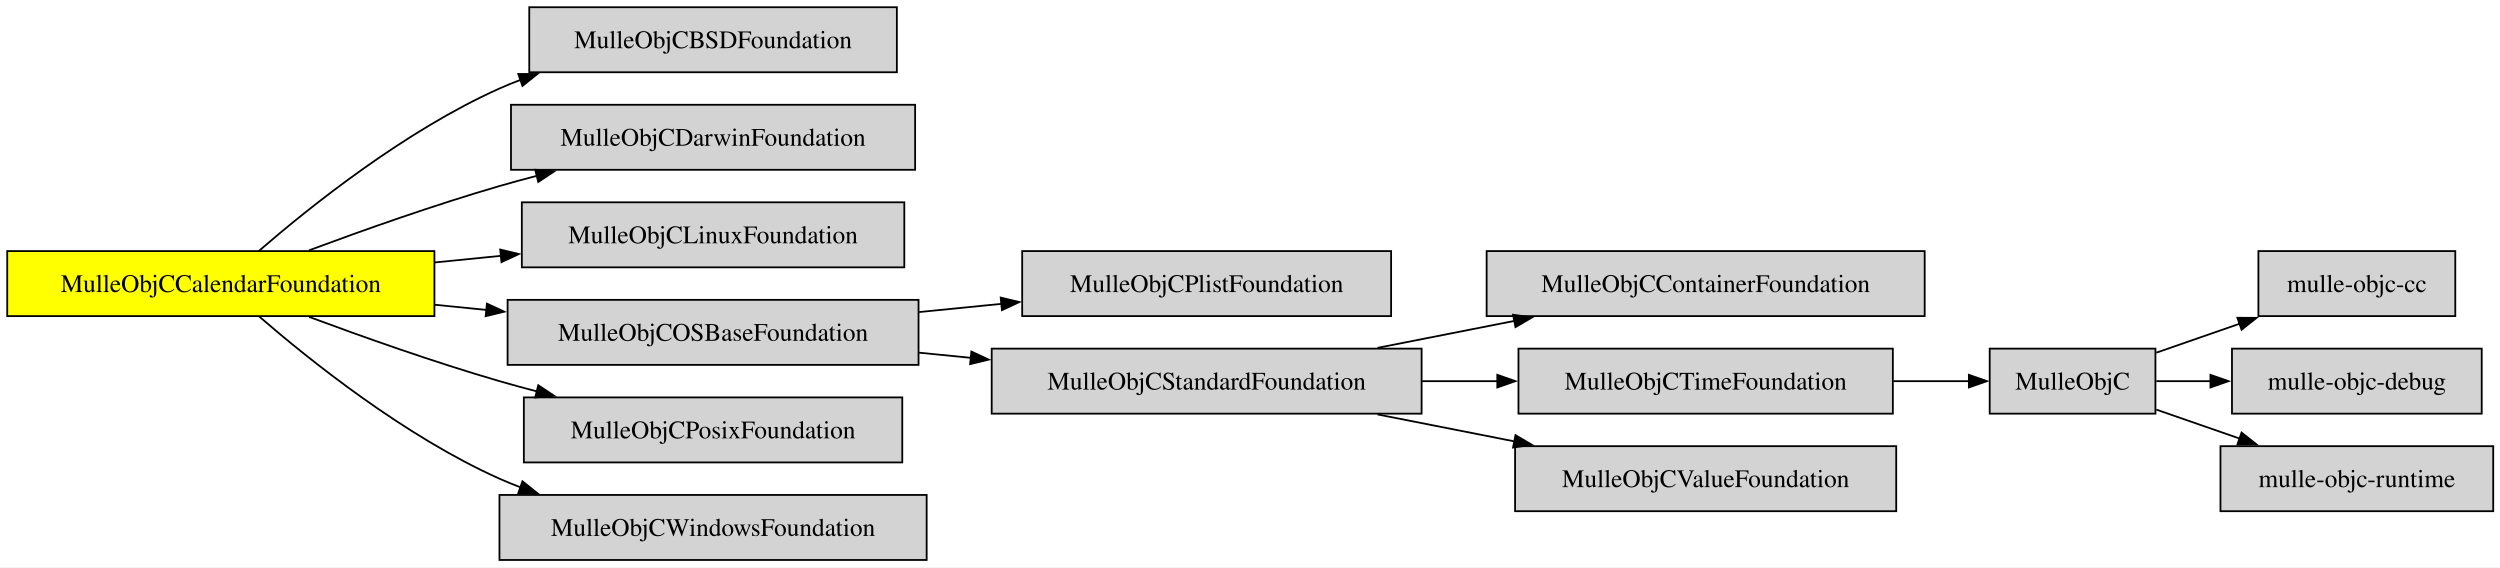
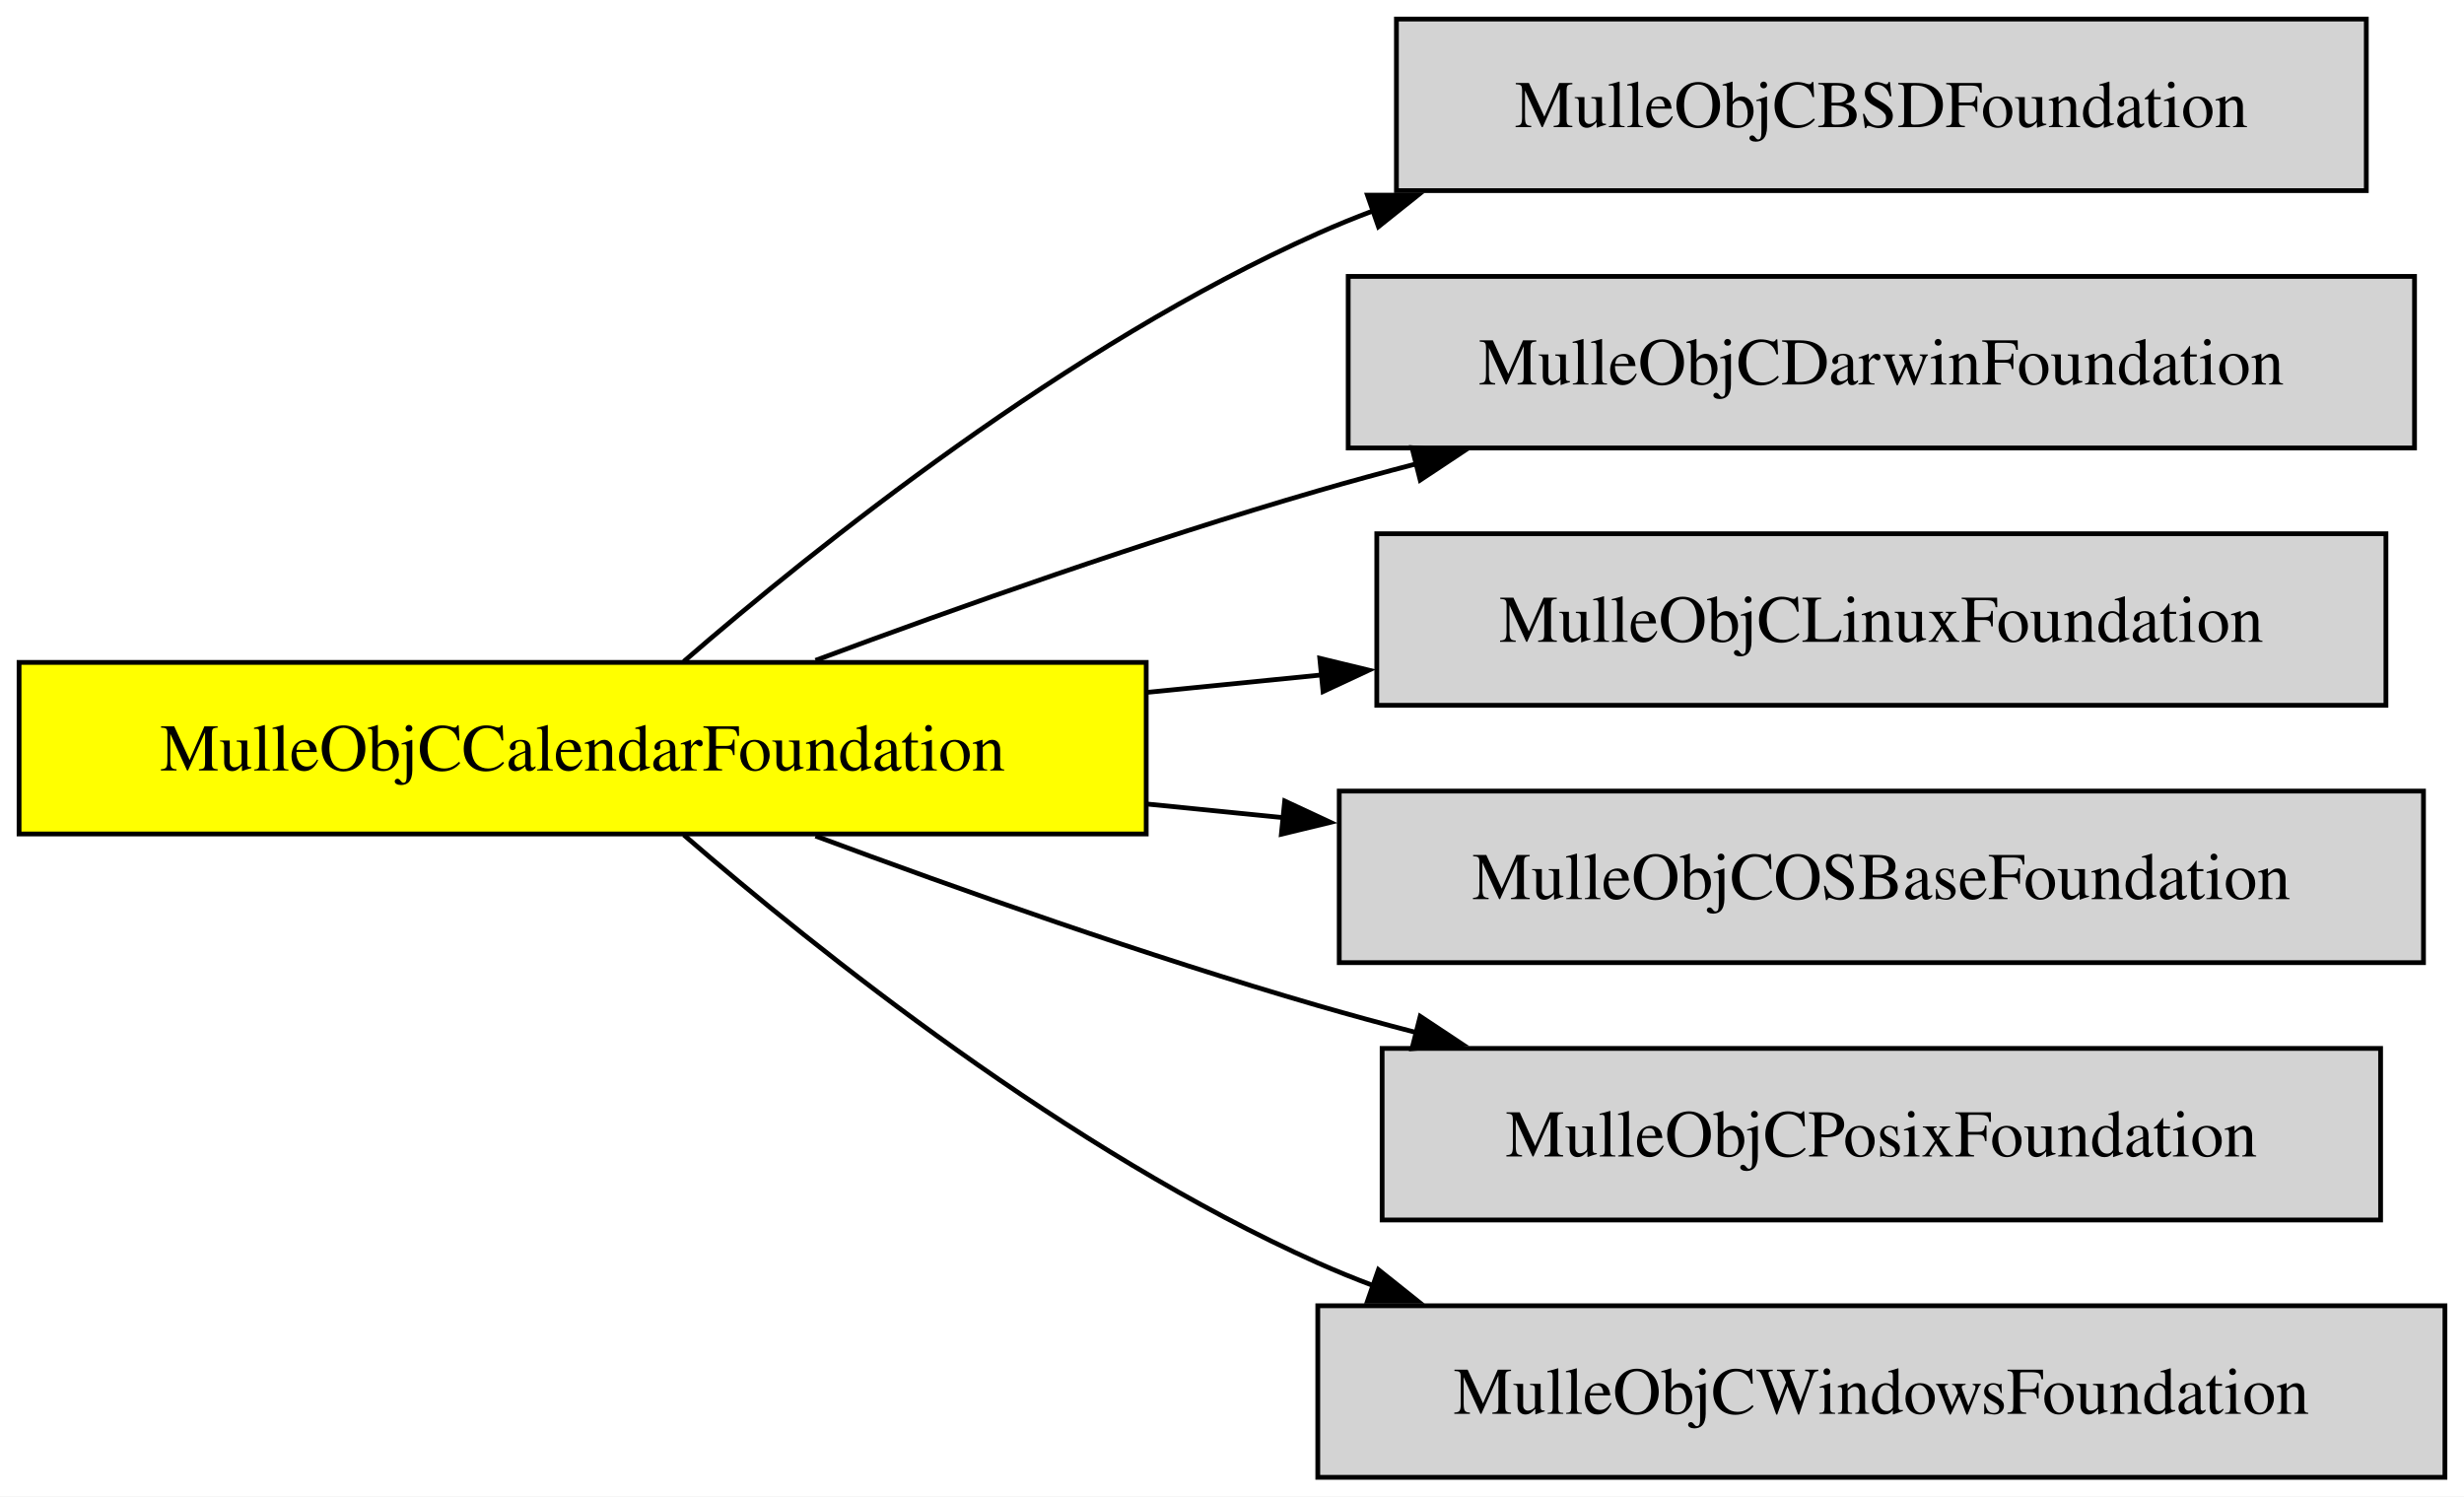
- <svg xmlns="http://www.w3.org/2000/svg" xmlns:xlink="http://www.w3.org/1999/xlink" width="1384pt" height="314pt" viewBox="0.00 0.00 1384.00 314.00">
+ <svg xmlns="http://www.w3.org/2000/svg" xmlns:xlink="http://www.w3.org/1999/xlink" width="517pt" height="314pt" viewBox="0.00 0.00 517.00 314.00">
  <g id="graph0" class="graph" transform="scale(1 1) rotate(0) translate(4 310)">
-     <polygon fill="white" stroke="none" points="-4,4 -4,-310 1380.25,-310 1380.25,4 -4,4" />
+     <polygon fill="white" stroke="none" points="-4,4 -4,-310 513,-310 513,4 -4,4" />
    <g id="node1" class="node">
      <polygon fill="yellow" stroke="black" points="236.5,-171 0,-171 0,-135 236.5,-135 236.5,-171" />
      <text xml:space="preserve" text-anchor="middle" x="118.25" y="-148.32" font-family="Times,serif" font-size="14.00">MulleObjCCalendarFoundation</text>
    </g>
-     <g id="node6" class="node">
-       <g id="a_node6">
+     <g id="node2" class="node">
+       <g id="a_node2">
        <a xlink:href="https://github.com/MulleFoundation/MulleObjCBSDFoundation" xlink:title="MulleObjCBSDFoundation">
          <polygon fill="lightgrey" stroke="black" points="492.5,-306 289,-306 289,-270 492.5,-270 492.5,-306" />
          <text xml:space="preserve" text-anchor="middle" x="390.75" y="-283.32" font-family="Times,serif" font-size="14.00">MulleObjCBSDFoundation</text>
        </a>
      </g>
    </g>
-     <g id="edge4" class="edge">
+     <g id="edge1" class="edge">
      <path fill="none" stroke="black" d="M139.47,-171.2C167.37,-195.35 220.2,-237.64 272.5,-261 276.3,-262.7 280.22,-264.29 284.21,-265.8" />
      <polygon fill="black" stroke="black" points="282.92,-269.05 293.51,-269.05 285.23,-262.44 282.92,-269.05" />
    </g>
-     <g id="node7" class="node">
-       <g id="a_node7">
+     <g id="node3" class="node">
+       <g id="a_node3">
        <a xlink:href="https://github.com/MulleFoundation/MulleObjCDarwinFoundation" xlink:title="MulleObjCDarwinFoundation">
          <polygon fill="lightgrey" stroke="black" points="502.62,-252 278.88,-252 278.88,-216 502.62,-216 502.62,-252" />
          <text xml:space="preserve" text-anchor="middle" x="390.75" y="-229.32" font-family="Times,serif" font-size="14.00">MulleObjCDarwinFoundation</text>
        </a>
      </g>
    </g>
-     <g id="edge5" class="edge">
+     <g id="edge2" class="edge">
      <path fill="none" stroke="black" d="M167.11,-171.43C197.11,-182.59 236.74,-196.62 272.5,-207 279.21,-208.95 286.18,-210.85 293.21,-212.68" />
      <polygon fill="black" stroke="black" points="292.27,-216.05 302.82,-215.13 293.99,-209.27 292.27,-216.05" />
    </g>
-     <g id="node8" class="node">
-       <g id="a_node8">
+     <g id="node4" class="node">
+       <g id="a_node4">
        <a xlink:href="https://github.com/MulleFoundation/MulleObjCLinuxFoundation" xlink:title="MulleObjCLinuxFoundation">
          <polygon fill="lightgrey" stroke="black" points="496.62,-198 284.88,-198 284.88,-162 496.62,-162 496.62,-198" />
          <text xml:space="preserve" text-anchor="middle" x="390.75" y="-175.32" font-family="Times,serif" font-size="14.00">MulleObjCLinuxFoundation</text>
        </a>
      </g>
    </g>
-     <g id="edge6" class="edge">
+     <g id="edge3" class="edge">
      <path fill="none" stroke="black" d="M236.72,-164.72C248.94,-165.95 261.36,-167.19 273.58,-168.4" />
      <polygon fill="black" stroke="black" points="272.92,-171.86 283.21,-169.37 273.61,-164.89 272.92,-171.86" />
    </g>
-     <g id="node9" class="node">
-       <g id="a_node9">
+     <g id="node5" class="node">
+       <g id="a_node5">
        <a xlink:href="https://github.com/MulleFoundation/MulleObjCOSBaseFoundation" xlink:title="MulleObjCOSBaseFoundation">
          <polygon fill="lightgrey" stroke="black" points="504.5,-144 277,-144 277,-108 504.5,-108 504.5,-144" />
          <text xml:space="preserve" text-anchor="middle" x="390.75" y="-121.33" font-family="Times,serif" font-size="14.00">MulleObjCOSBaseFoundation</text>
        </a>
      </g>
    </g>
-     <g id="edge7" class="edge">
+     <g id="edge4" class="edge">
      <path fill="none" stroke="black" d="M236.72,-141.28C246.25,-140.32 255.9,-139.36 265.47,-138.4" />
      <polygon fill="black" stroke="black" points="265.56,-141.91 275.16,-137.44 264.86,-134.95 265.56,-141.91" />
    </g>
-     <g id="node10" class="node">
-       <g id="a_node10">
+     <g id="node6" class="node">
+       <g id="a_node6">
        <a xlink:href="https://github.com/MulleFoundation/MulleObjCPosixFoundation" xlink:title="MulleObjCPosixFoundation">
          <polygon fill="lightgrey" stroke="black" points="495.5,-90 286,-90 286,-54 495.5,-54 495.5,-90" />
          <text xml:space="preserve" text-anchor="middle" x="390.75" y="-67.33" font-family="Times,serif" font-size="14.00">MulleObjCPosixFoundation</text>
        </a>
      </g>
    </g>
-     <g id="edge8" class="edge">
+     <g id="edge5" class="edge">
      <path fill="none" stroke="black" d="M167.11,-134.57C197.11,-123.41 236.74,-109.38 272.5,-99 279.21,-97.05 286.18,-95.15 293.21,-93.32" />
      <polygon fill="black" stroke="black" points="293.99,-96.73 302.82,-90.87 292.27,-89.95 293.99,-96.73" />
    </g>
-     <g id="node11" class="node">
-       <g id="a_node11">
+     <g id="node7" class="node">
+       <g id="a_node7">
        <a xlink:href="https://github.com/MulleFoundation/MulleObjCWindowsFoundation" xlink:title="MulleObjCWindowsFoundation">
          <polygon fill="lightgrey" stroke="black" points="509,-36 272.5,-36 272.5,0 509,0 509,-36" />
          <text xml:space="preserve" text-anchor="middle" x="390.75" y="-13.32" font-family="Times,serif" font-size="14.00">MulleObjCWindowsFoundation</text>
        </a>
      </g>
    </g>
-     <g id="edge9" class="edge">
+     <g id="edge6" class="edge">
      <path fill="none" stroke="black" d="M139.47,-134.8C167.37,-110.65 220.2,-68.36 272.5,-45 276.3,-43.3 280.22,-41.71 284.21,-40.2" />
      <polygon fill="black" stroke="black" points="285.23,-43.56 293.51,-36.95 282.92,-36.95 285.23,-43.56" />
    </g>
-     <g id="node2" class="node">
-       <g id="a_node2">
-         <a xlink:href="https://github.com/mulle-objc/MulleObjC" xlink:title="MulleObjC">
-           <polygon fill="lightgrey" stroke="black" points="1189.25,-117 1097.5,-117 1097.5,-81 1189.25,-81 1189.25,-117" />
-           <text xml:space="preserve" text-anchor="middle" x="1143.38" y="-94.33" font-family="Times,serif" font-size="14.00">MulleObjC</text>
-         </a>
-       </g>
-     </g>
-     <g id="node3" class="node">
-       <g id="a_node3">
-         <a xlink:href="https://github.com/mulle-cc/mulle-objc-cc" xlink:title="mulle-objc-cc">
-           <polygon fill="lightgrey" stroke="black" points="1355.25,-171 1246.25,-171 1246.25,-135 1355.25,-135 1355.25,-171" />
-           <text xml:space="preserve" text-anchor="middle" x="1300.75" y="-148.32" font-family="Times,serif" font-size="14.00">mulle-objc-cc</text>
-         </a>
-       </g>
-     </g>
-     <g id="edge1" class="edge">
-       <path fill="none" stroke="black" d="M1189.73,-114.76C1204.22,-119.8 1220.52,-125.47 1236.06,-130.86" />
-       <polygon fill="black" stroke="black" points="1234.63,-134.07 1245.23,-134.05 1236.93,-127.46 1234.63,-134.07" />
-     </g>
-     <g id="node4" class="node">
-       <g id="a_node4">
-         <a xlink:href="https://github.com/mulle-objc/mulle-objc-debug" xlink:title="mulle-objc-debug">
-           <polygon fill="lightgrey" stroke="black" points="1369.88,-117 1231.62,-117 1231.62,-81 1369.88,-81 1369.88,-117" />
-           <text xml:space="preserve" text-anchor="middle" x="1300.75" y="-94.33" font-family="Times,serif" font-size="14.00">mulle-objc-debug</text>
-         </a>
-       </g>
-     </g>
-     <g id="edge2" class="edge">
-       <path fill="none" stroke="black" d="M1189.73,-99C1199.27,-99 1209.6,-99 1219.98,-99" />
-       <polygon fill="black" stroke="black" points="1219.71,-102.5 1229.71,-99 1219.71,-95.5 1219.71,-102.5" />
-     </g>
-     <g id="node5" class="node">
-       <g id="a_node5">
-         <a xlink:href="https://github.com/mulle-objc/mulle-objc-runtime" xlink:title="mulle-objc-runtime">
-           <polygon fill="lightgrey" stroke="black" points="1376.25,-63 1225.25,-63 1225.25,-27 1376.25,-27 1376.25,-63" />
-           <text xml:space="preserve" text-anchor="middle" x="1300.75" y="-40.33" font-family="Times,serif" font-size="14.00">mulle-objc-runtime</text>
-         </a>
-       </g>
-     </g>
-     <g id="edge3" class="edge">
-       <path fill="none" stroke="black" d="M1189.73,-83.24C1204.22,-78.2 1220.52,-72.53 1236.06,-67.14" />
-       <polygon fill="black" stroke="black" points="1236.93,-70.54 1245.23,-63.95 1234.63,-63.93 1236.93,-70.54" />
-     </g>
-     <g id="node13" class="node">
-       <g id="a_node13">
-         <a xlink:href="https://github.com/MulleFoundation/MulleObjCPlistFoundation" xlink:title="MulleObjCPlistFoundation">
-           <polygon fill="lightgrey" stroke="black" points="766.12,-171 561.88,-171 561.88,-135 766.12,-135 766.12,-171" />
-           <text xml:space="preserve" text-anchor="middle" x="664" y="-148.32" font-family="Times,serif" font-size="14.00">MulleObjCPlistFoundation</text>
-         </a>
-       </g>
-     </g>
-     <g id="edge10" class="edge">
-       <path fill="none" stroke="black" d="M504.82,-137.25C519.88,-138.75 535.32,-140.29 550.37,-141.79" />
-       <polygon fill="black" stroke="black" points="549.99,-145.27 560.29,-142.78 550.68,-138.3 549.99,-145.27" />
-     </g>
-     <g id="node14" class="node">
-       <g id="a_node14">
-         <a xlink:href="https://github.com/MulleFoundation/MulleObjCStandardFoundation" xlink:title="MulleObjCStandardFoundation">
-           <polygon fill="lightgrey" stroke="black" points="783,-117 545,-117 545,-81 783,-81 783,-117" />
-           <text xml:space="preserve" text-anchor="middle" x="664" y="-94.33" font-family="Times,serif" font-size="14.00">MulleObjCStandardFoundation</text>
-         </a>
-       </g>
-     </g>
-     <g id="edge11" class="edge">
-       <path fill="none" stroke="black" d="M504.82,-114.75C514.33,-113.8 523.99,-112.84 533.61,-111.88" />
-       <polygon fill="black" stroke="black" points="533.76,-115.38 543.36,-110.91 533.06,-108.42 533.76,-115.38" />
-     </g>
-     <g id="node12" class="node">
-       <g id="a_node12">
-         <a xlink:href="https://github.com/MulleFoundation/MulleObjCContainerFoundation" xlink:title="MulleObjCContainerFoundation">
-           <polygon fill="lightgrey" stroke="black" points="1061.5,-171 819,-171 819,-135 1061.5,-135 1061.5,-171" />
-           <text xml:space="preserve" text-anchor="middle" x="940.25" y="-148.32" font-family="Times,serif" font-size="14.00">MulleObjCContainerFoundation</text>
-         </a>
-       </g>
-     </g>
-     <g id="edge12" class="edge">
-       <path fill="none" stroke="black" d="M758.61,-117.43C783.08,-122.25 809.61,-127.47 834.61,-132.4" />
-       <polygon fill="black" stroke="black" points="833.62,-135.77 844.11,-134.27 834.97,-128.9 833.62,-135.77" />
-     </g>
-     <g id="node15" class="node">
-       <g id="a_node15">
-         <a xlink:href="https://github.com/MulleFoundation/MulleObjCTimeFoundation" xlink:title="MulleObjCTimeFoundation">
-           <polygon fill="lightgrey" stroke="black" points="1043.88,-117 836.62,-117 836.62,-81 1043.88,-81 1043.88,-117" />
-           <text xml:space="preserve" text-anchor="middle" x="940.25" y="-94.33" font-family="Times,serif" font-size="14.00">MulleObjCTimeFoundation</text>
-         </a>
-       </g>
-     </g>
-     <g id="edge13" class="edge">
-       <path fill="none" stroke="black" d="M783.3,-99C797.11,-99 811.19,-99 824.95,-99" />
-       <polygon fill="black" stroke="black" points="824.91,-102.5 834.91,-99 824.91,-95.5 824.91,-102.5" />
-     </g>
-     <g id="node16" class="node">
-       <g id="a_node16">
-         <a xlink:href="https://github.com/MulleFoundation/MulleObjCValueFoundation" xlink:title="MulleObjCValueFoundation">
-           <polygon fill="lightgrey" stroke="black" points="1045.75,-63 834.75,-63 834.75,-27 1045.75,-27 1045.75,-63" />
-           <text xml:space="preserve" text-anchor="middle" x="940.25" y="-40.33" font-family="Times,serif" font-size="14.00">MulleObjCValueFoundation</text>
-         </a>
-       </g>
-     </g>
-     <g id="edge14" class="edge">
-       <path fill="none" stroke="black" d="M758.61,-80.57C783.08,-75.75 809.61,-70.53 834.61,-65.6" />
-       <polygon fill="black" stroke="black" points="834.97,-69.1 844.11,-63.73 833.62,-62.23 834.97,-69.1" />
-     </g>
-     <g id="edge15" class="edge">
-       <path fill="none" stroke="black" d="M1044.17,-99C1058.67,-99 1073.11,-99 1086.27,-99" />
-       <polygon fill="black" stroke="black" points="1085.97,-102.5 1095.97,-99 1085.97,-95.5 1085.97,-102.5" />
-     </g>
  </g>
</svg>
